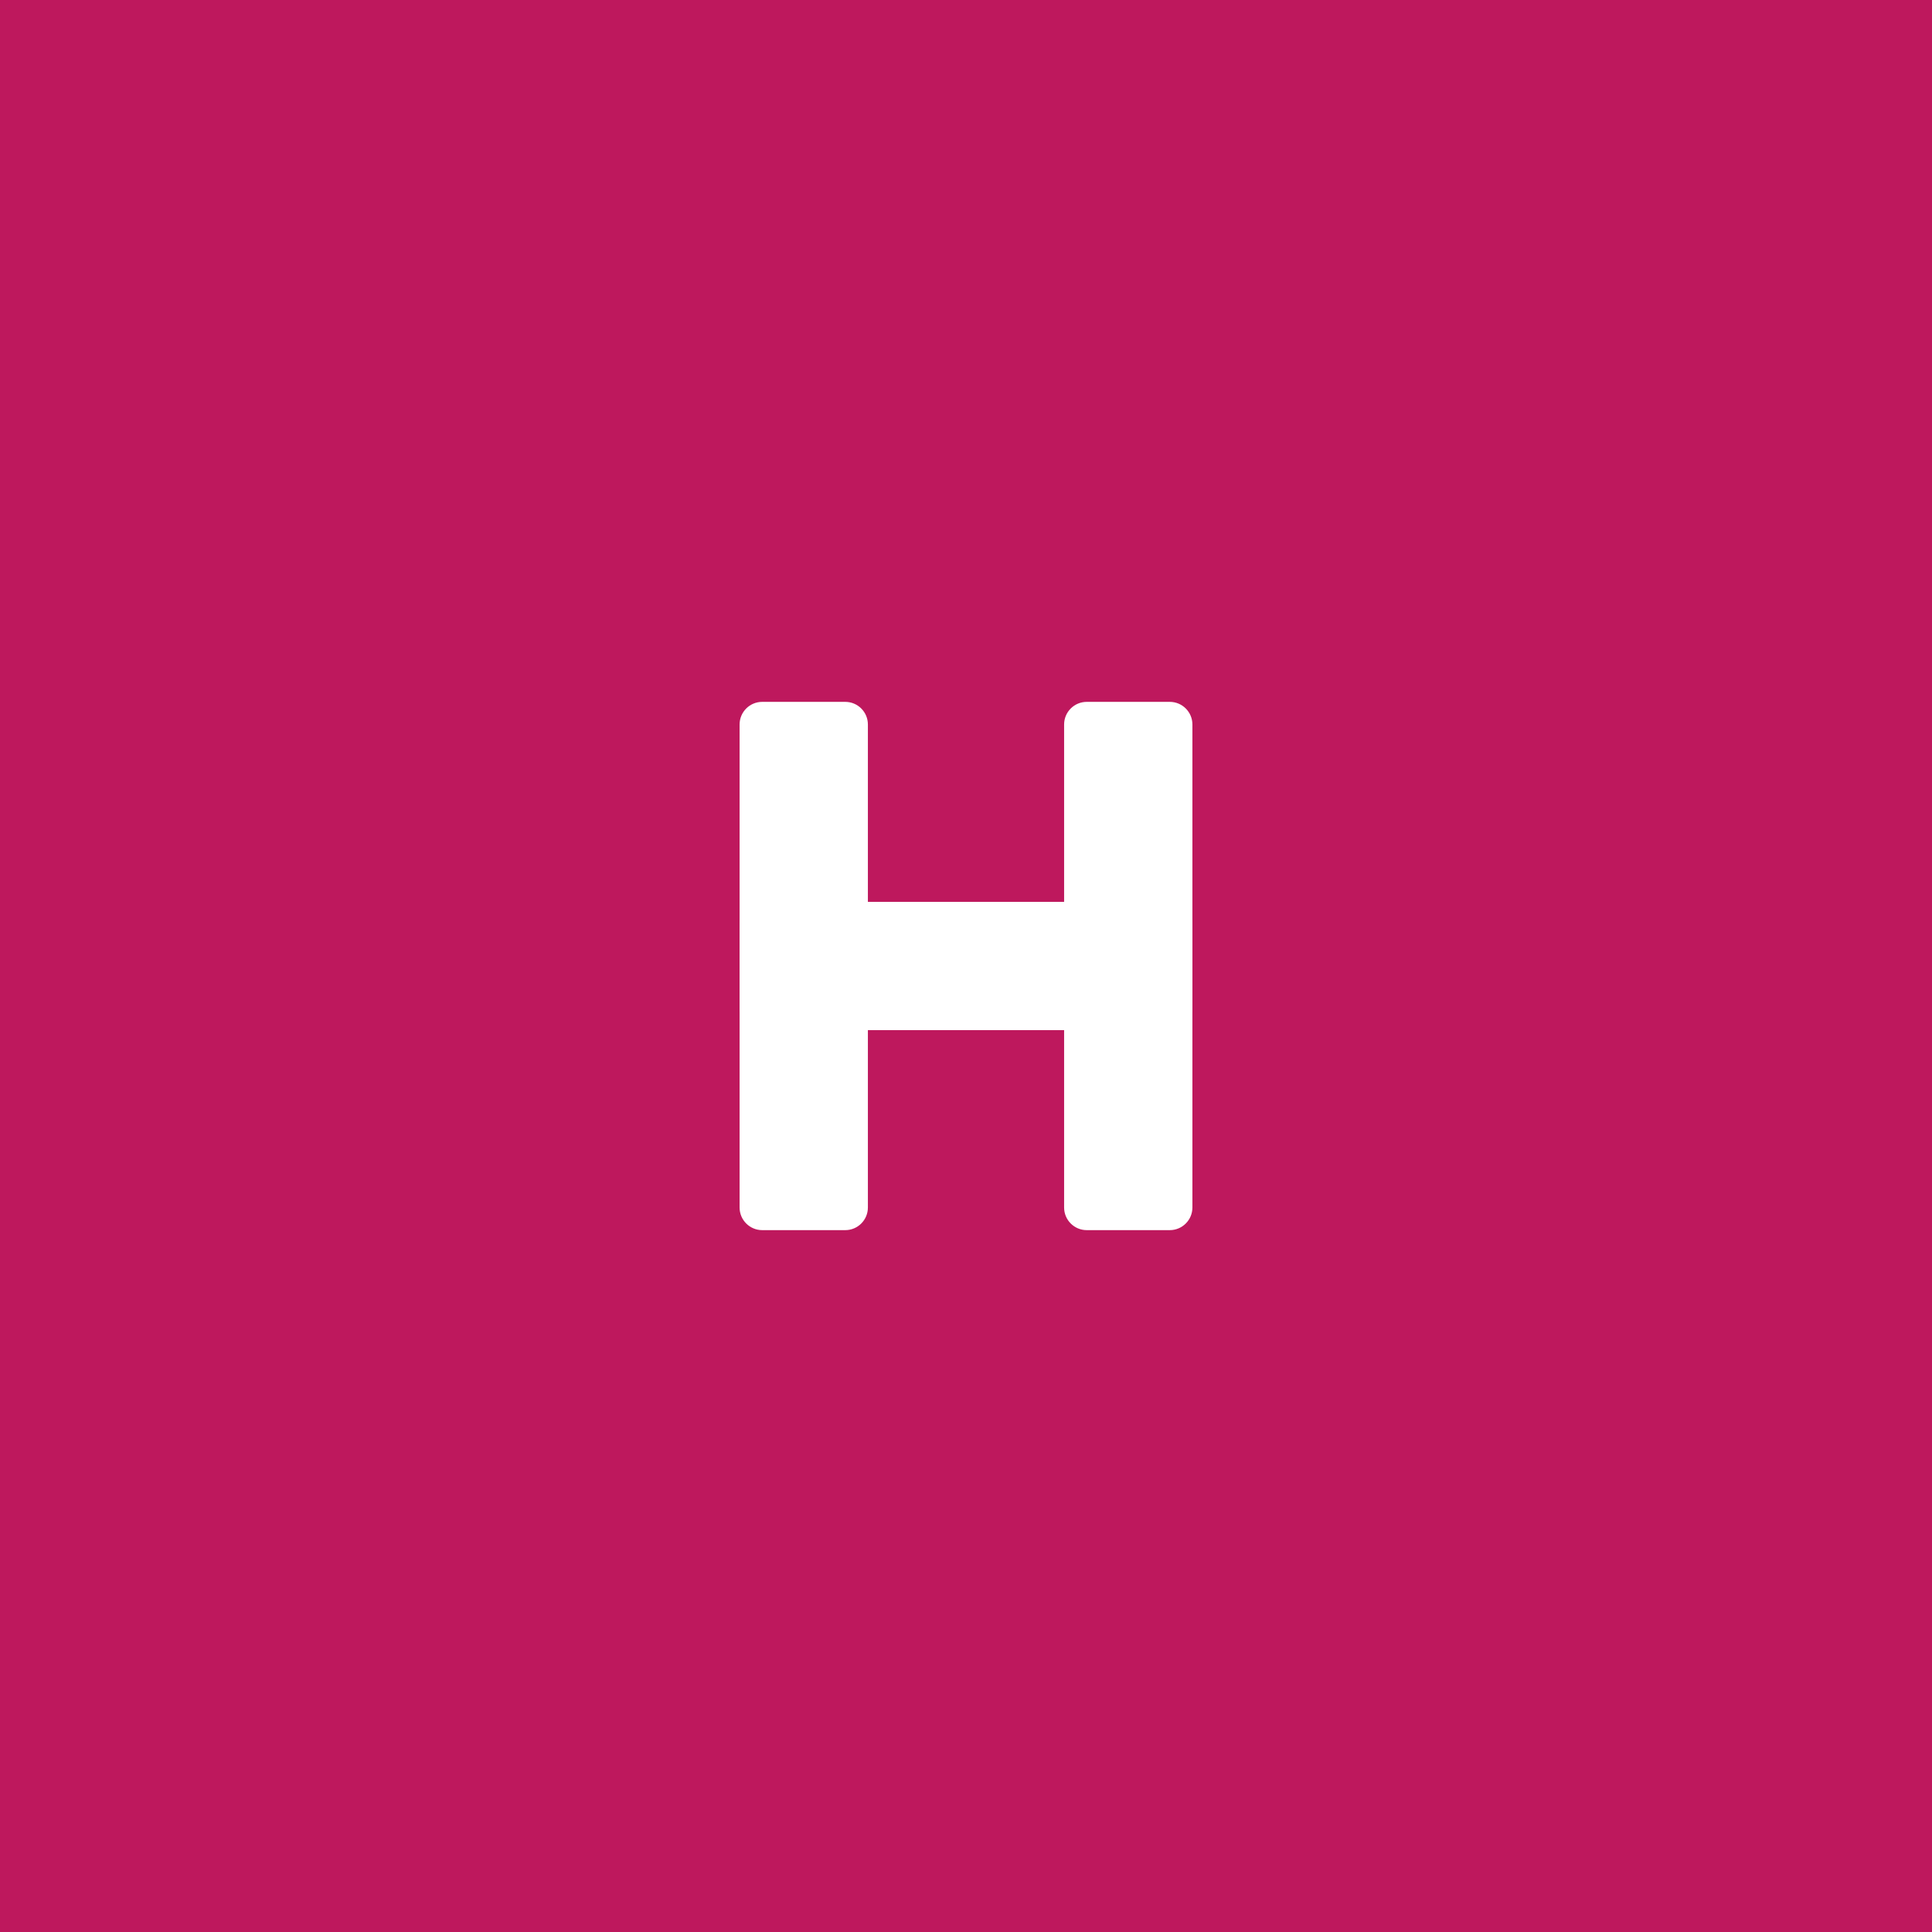
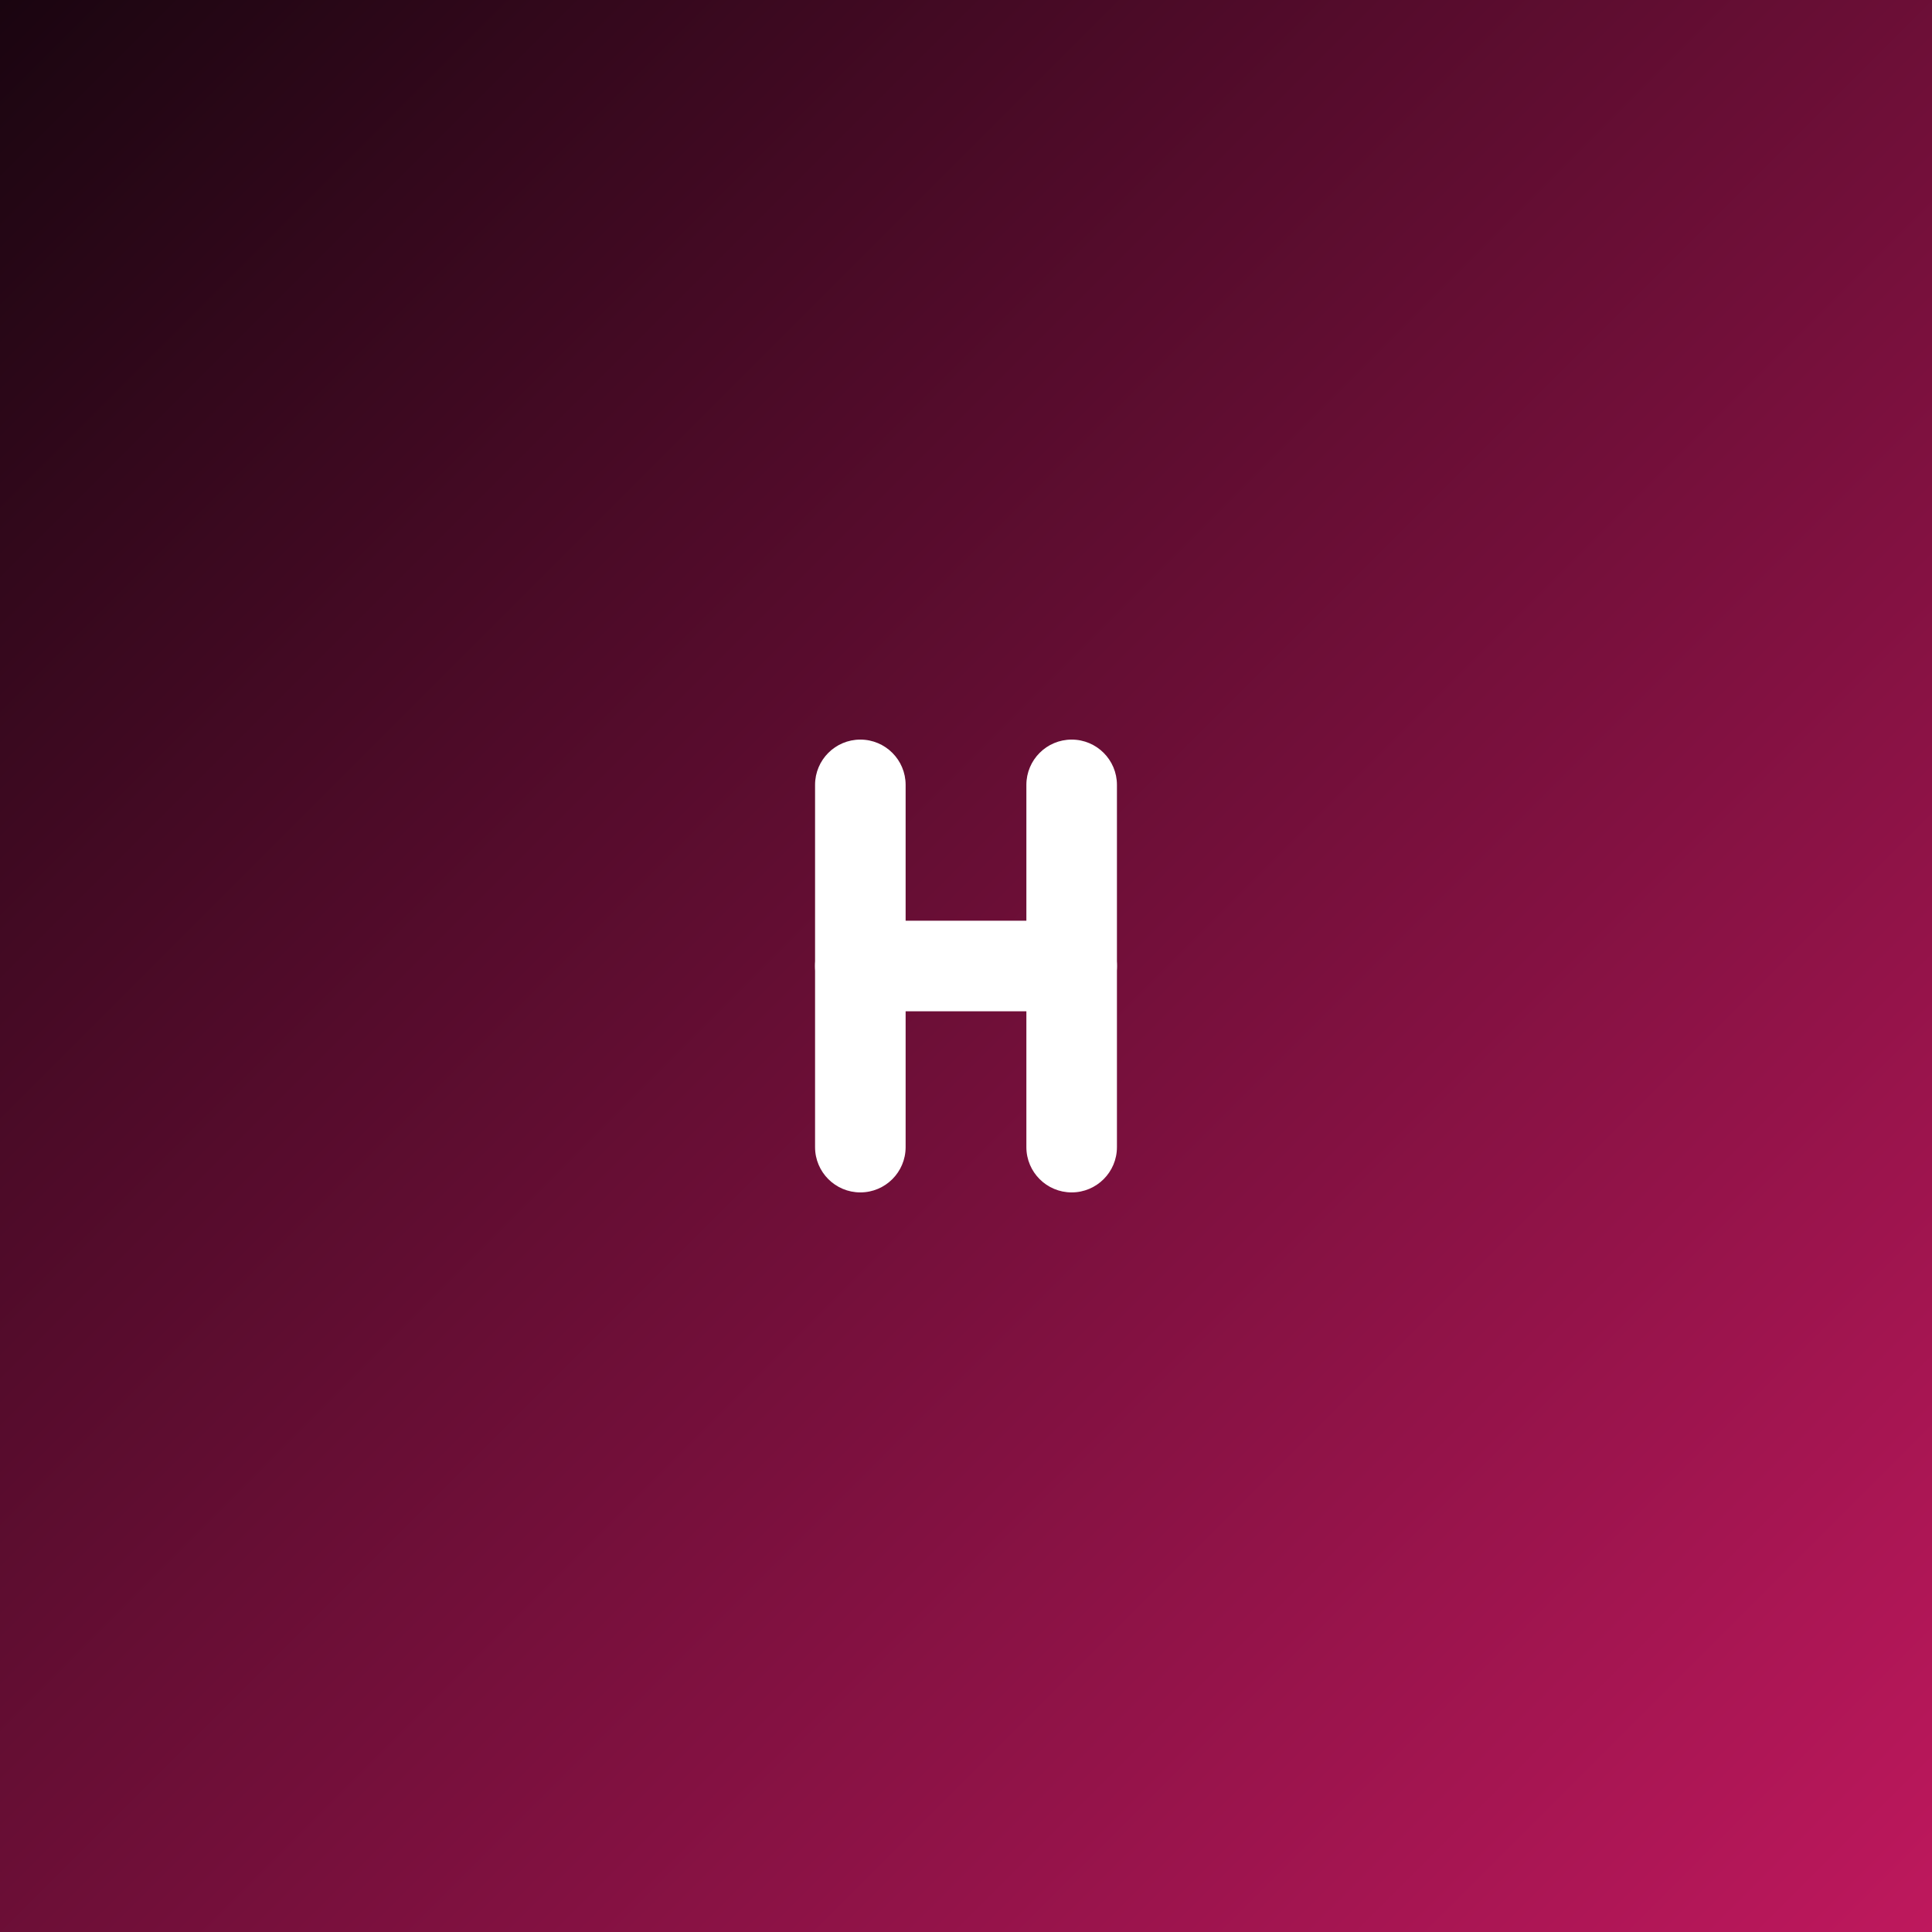
<svg xmlns="http://www.w3.org/2000/svg" width="512" height="512" viewBox="0 0 512 512">
-   <rect width="512" height="512" fill="#be185d" />
-   <rect x="196" y="186" width="34" height="140" rx="6" fill="#ffffff" />
-   <rect x="282" y="186" width="34" height="140" rx="6" fill="#ffffff" />
-   <rect x="196" y="239" width="120" height="34" rx="6" fill="#ffffff" />
+   <defs>
+     <linearGradient id="bgm" x1="0" y1="0" x2="512" y2="512" gradientUnits="userSpaceOnUse">
+       <stop offset="0" stop-color="#1a0510" />
+       <stop offset="1" stop-color="#be185d" />
+     </linearGradient>
+   </defs>
+   <rect width="512" height="512" fill="url(#bgm)" />
+   <rect x="216" y="196" width="24" height="120" rx="12" fill="#ffffff" />
+   <rect x="272" y="196" width="24" height="120" rx="12" fill="#ffffff" />
+   <rect x="216" y="244" width="80" height="24" rx="12" fill="#ffffff" />
</svg>
